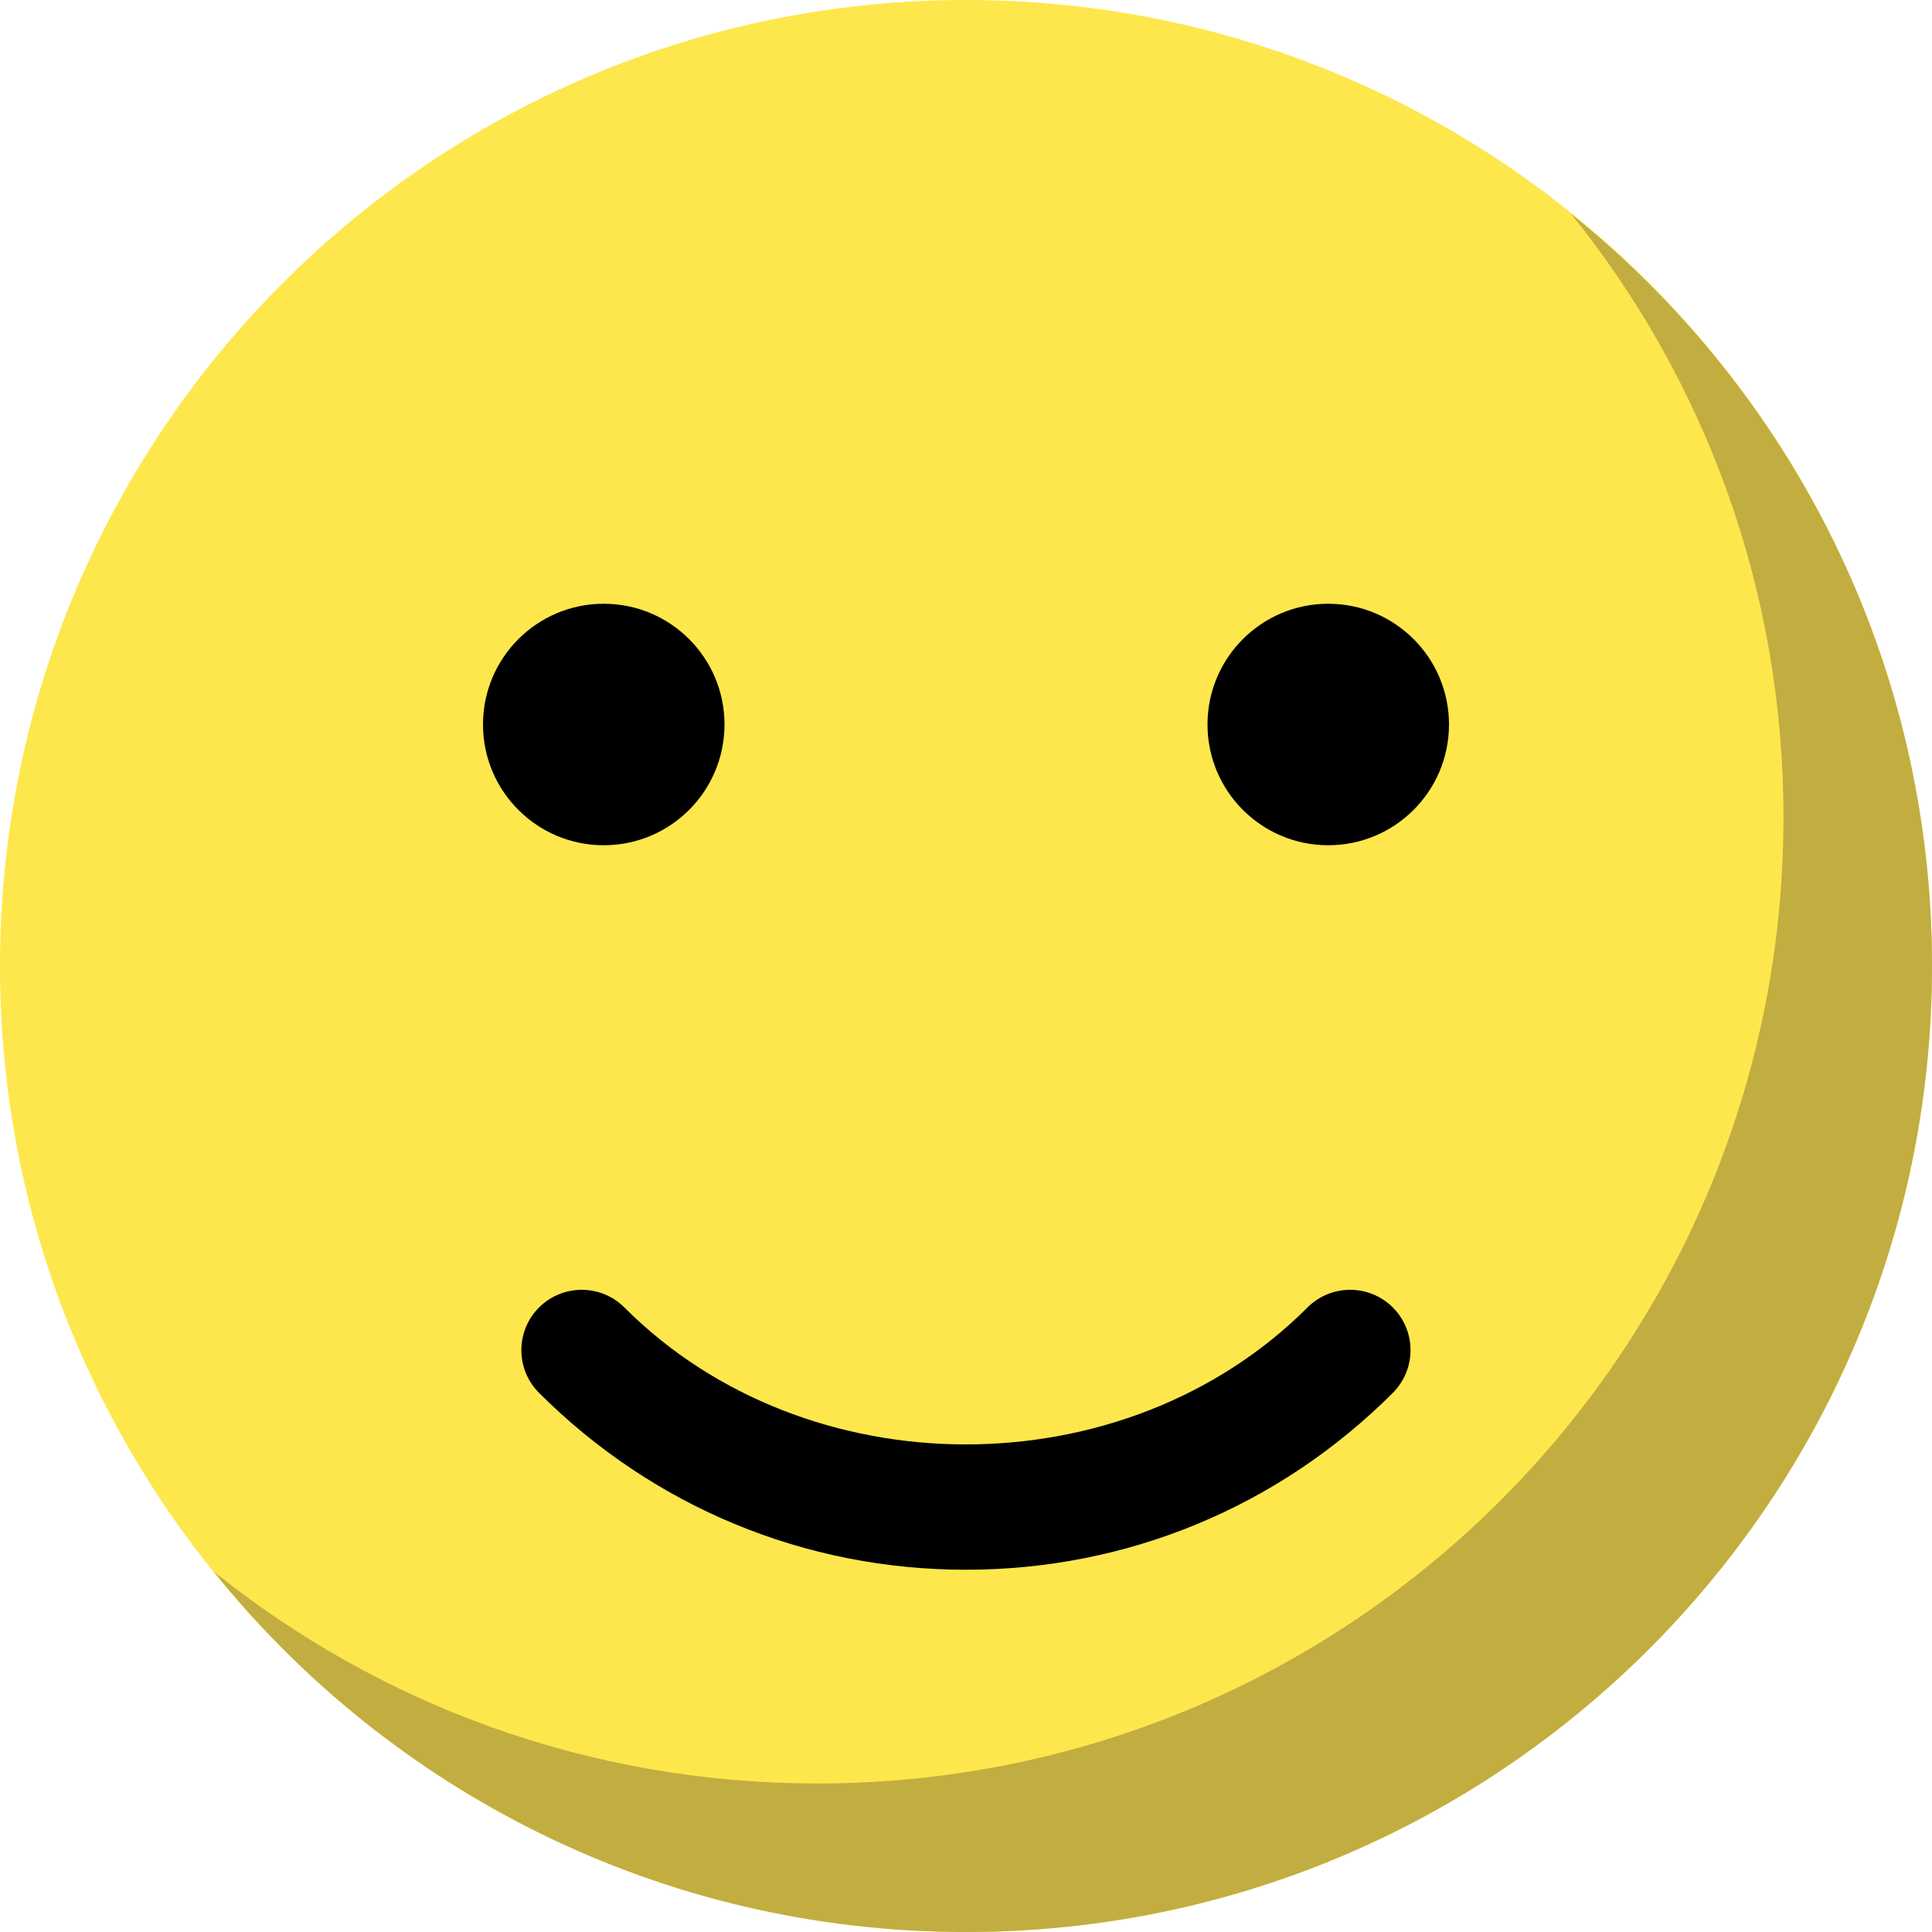
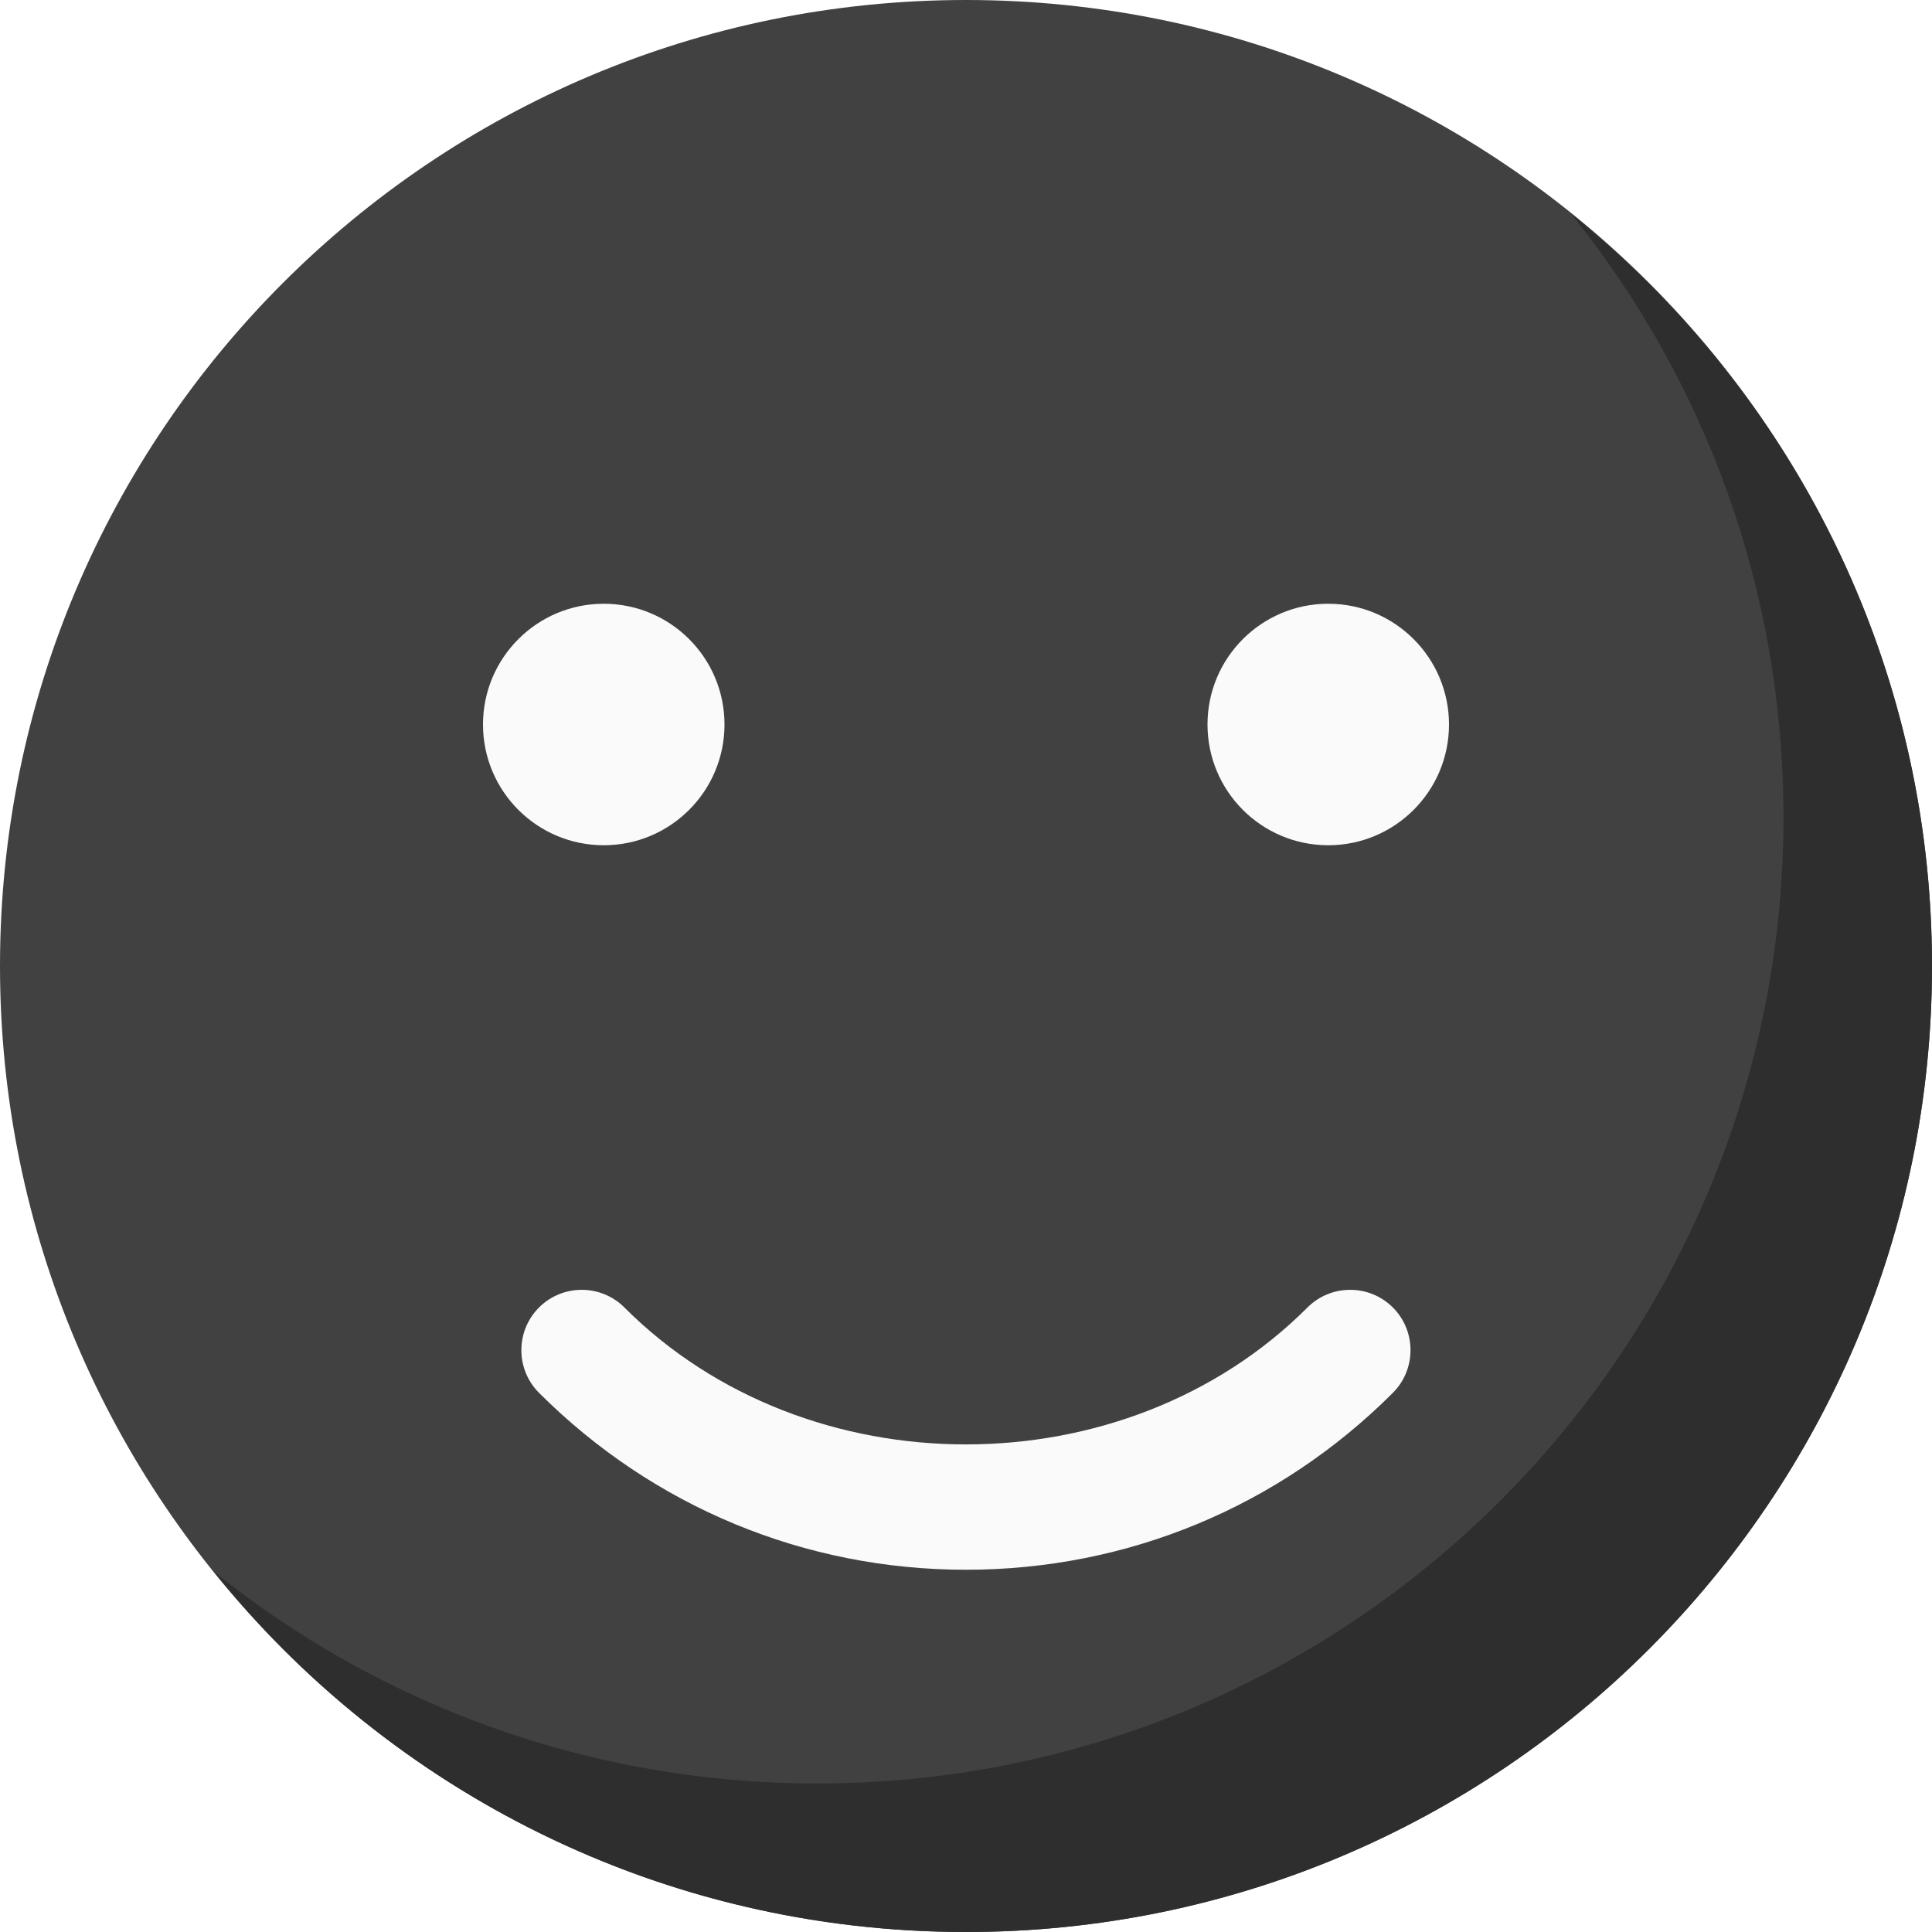
<svg xmlns="http://www.w3.org/2000/svg" version="1.1" id="Capa_1" x="0px" y="0px" viewBox="0 0 512 512" style="enable-background:new 0 0 512 512;" xml:space="preserve">
-   <circle style="fill:#FDE74C;" cx="256" cy="256" r="256" />
-   <path style="fill:#c2ad41;" d="M512,256c0,141.44-114.72,256-256,256c-80.64,0-152.64-37.28-199.36-95.52  c43.84,35.2,99.36,56.16,160,56.16c141.28,0,256-114.56,256-256c0-60.64-20.96-116.16-56.32-160C474.72,103.52,512,175.36,512,256z" />
+   <circle style="fill:#414141;" cx="256" cy="256" r="256" />
+   <path style="fill:#2E2E2E;" d="M512,256c0,141.44-114.72,256-256,256c-80.64,0-152.64-37.28-199.36-95.52  c43.84,35.2,99.36,56.16,160,56.16c141.28,0,256-114.56,256-256c0-60.64-20.96-116.16-56.32-160C474.72,103.52,512,175.36,512,256z" />
  <g>
-     <circle style="fill:#black;" cx="160" cy="192" r="32" />
-     <circle style="fill:#black;" cx="352" cy="192" r="32" />
-     <path style="fill:#black;" d="M256,416c-42.752,0-82.912-16.672-113.152-46.88c-6.24-6.24-6.24-16.384,0-22.624   s16.384-6.24,22.624,0c48.352,48.384,132.64,48.384,181.024,0c6.24-6.24,16.384-6.24,22.624,0s6.24,16.384,0,22.624   C338.912,399.328,298.752,416,256,416z" />
+     <circle style="fill:#FAFAFA;" cx="160" cy="192" r="32" />
+     <circle style="fill:#FAFAFA;" cx="352" cy="192" r="32" />
+     <path style="fill:#FAFAFA;" d="M256,416c-42.752,0-82.912-16.672-113.152-46.88c-6.24-6.24-6.24-16.384,0-22.624   s16.384-6.24,22.624,0c48.352,48.384,132.64,48.384,181.024,0c6.24-6.24,16.384-6.24,22.624,0s6.24,16.384,0,22.624   C338.912,399.328,298.752,416,256,416z" />
  </g>
  <g>
</g>
  <g>
</g>
  <g>
</g>
  <g>
</g>
  <g>
</g>
  <g>
</g>
  <g>
</g>
  <g>
</g>
  <g>
</g>
  <g>
</g>
  <g>
</g>
  <g>
</g>
  <g>
</g>
  <g>
</g>
  <g>
</g>
</svg>
